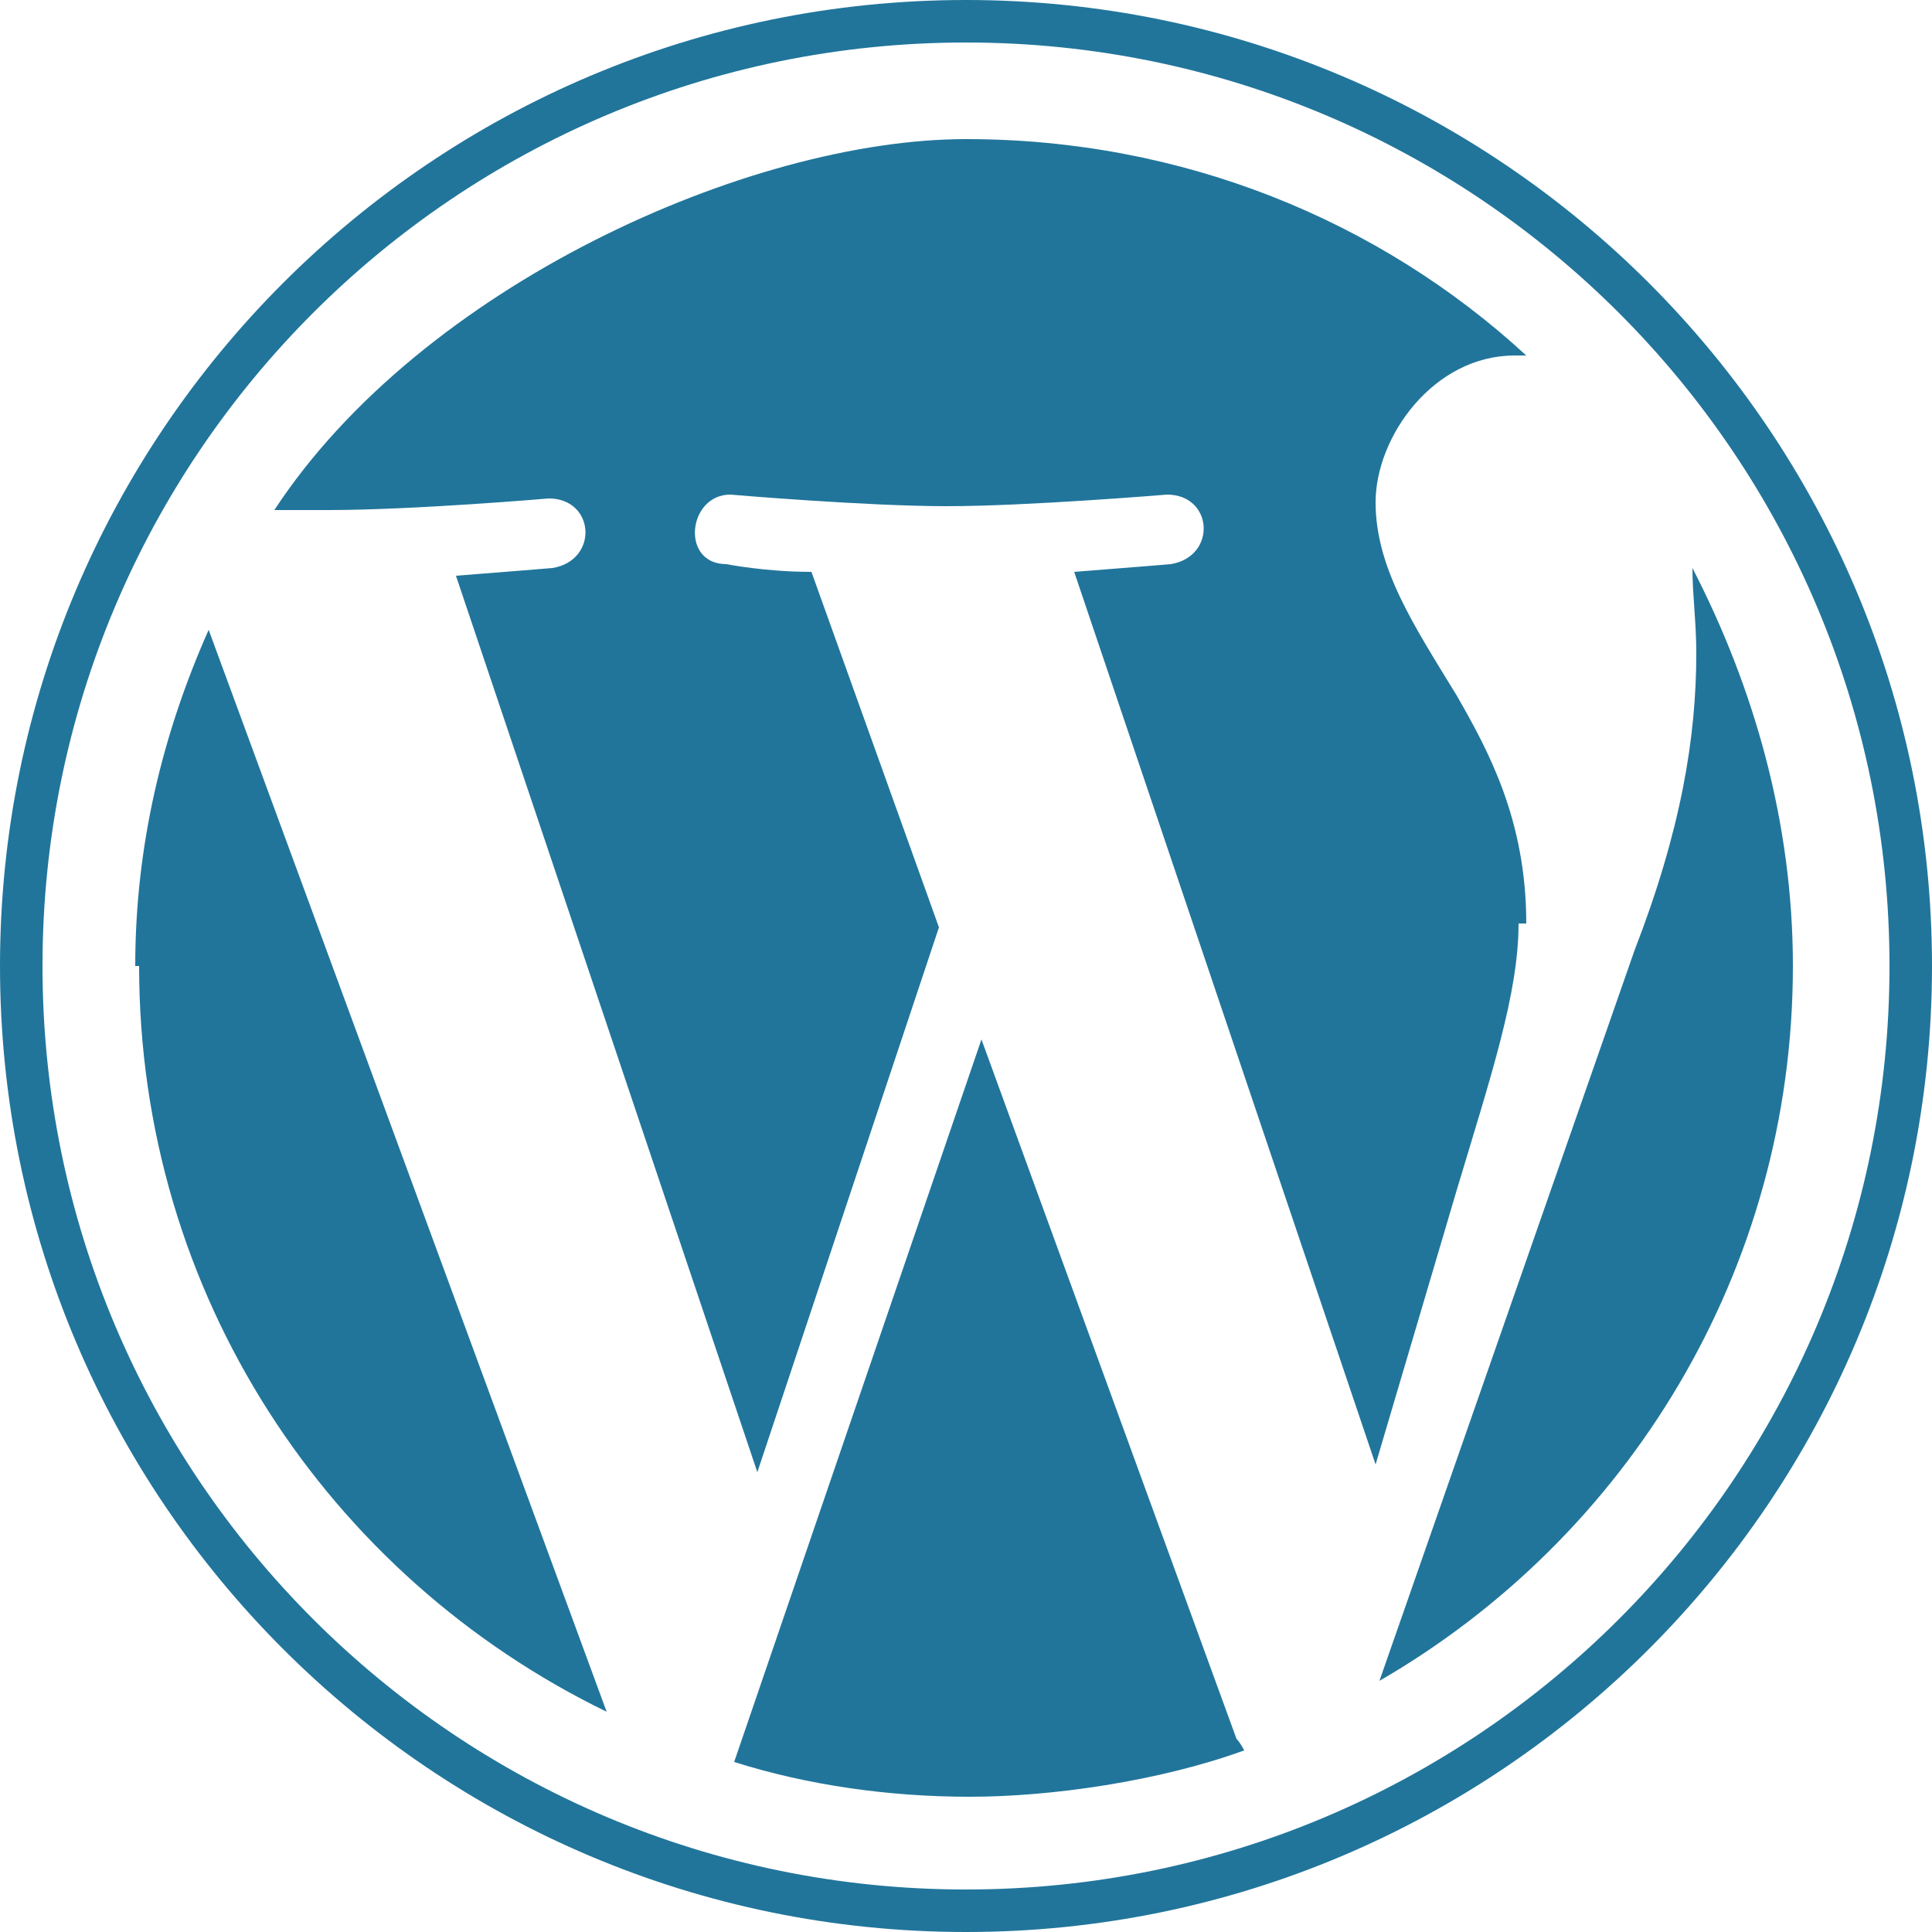
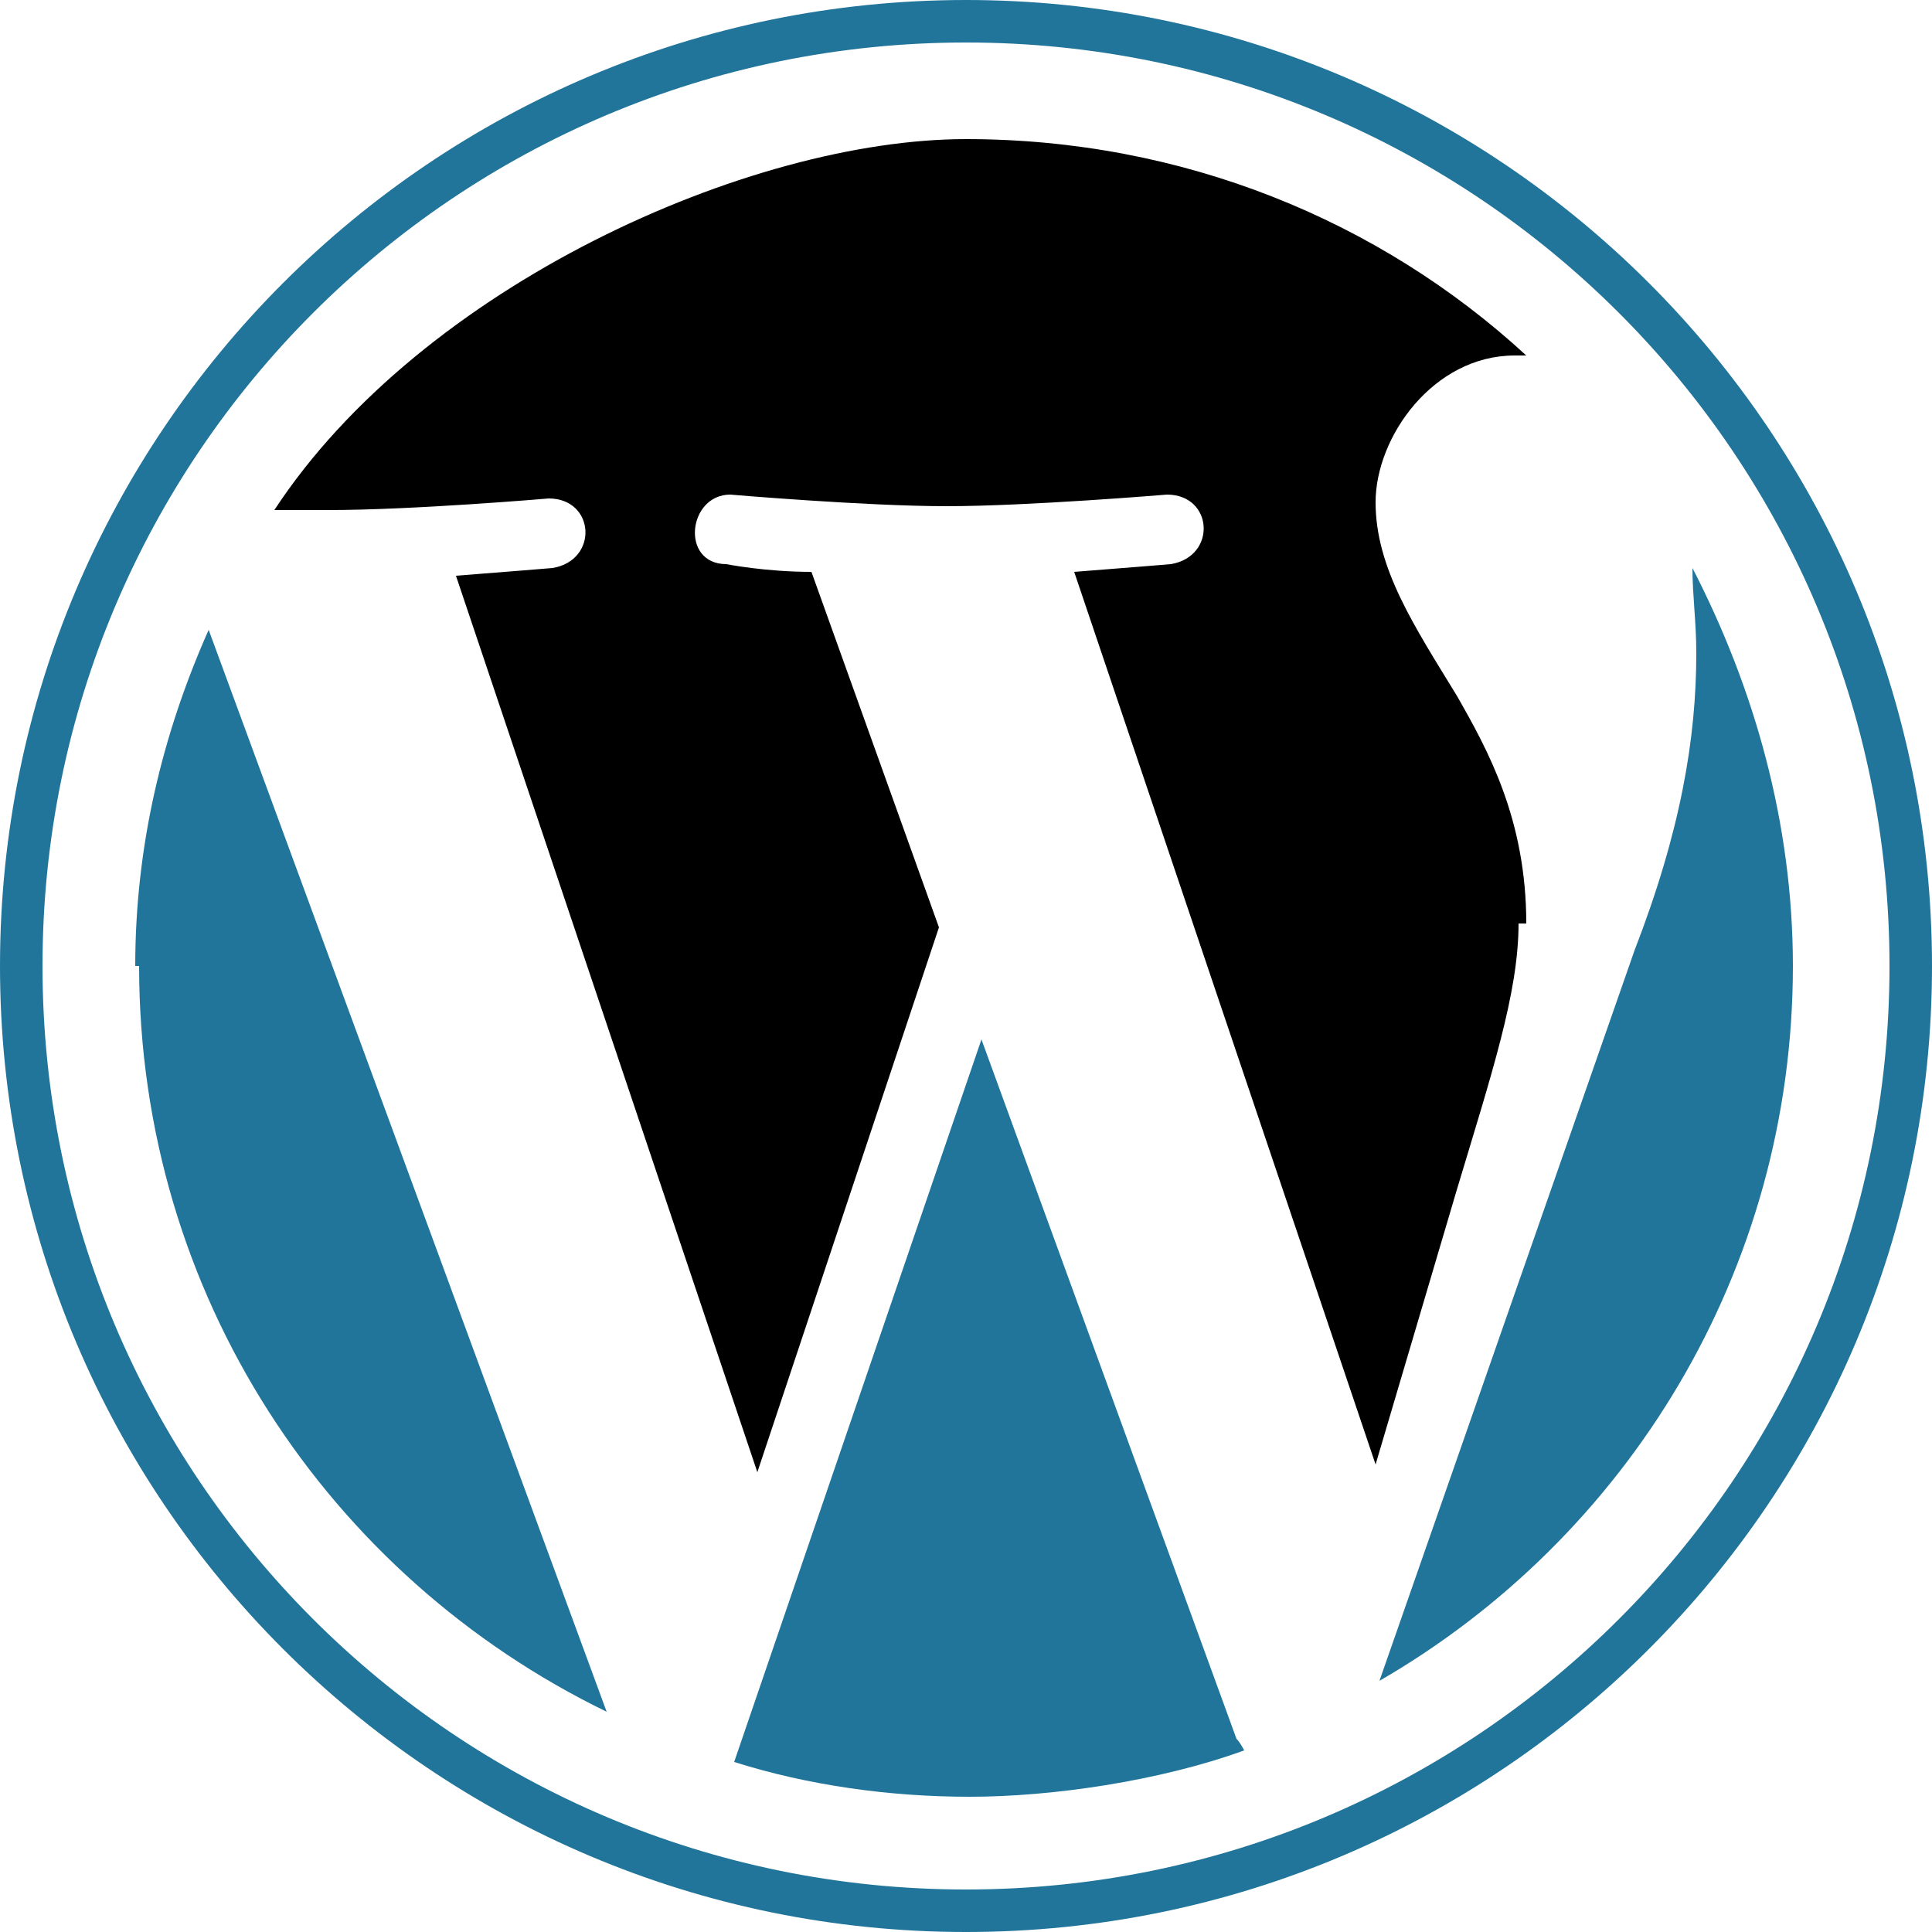
<svg xmlns="http://www.w3.org/2000/svg" version="1.1" viewBox="0 0 50 50">
  <path fill="#21759B" d="M3.6,25c0,8.5,4.9,15.8,12.1,19.3L5.4,16.3c-1.2,2.7-1.9,5.6-1.9,8.7Z" />
-   <path fill="#21759B" d="M39.5,23.9c0-2.7-1-4.5-1.8-5.9-1.1-1.8-2.1-3.3-2.1-5s1.5-3.8,3.6-3.8.2,0,.3,0c-3.8-3.5-8.9-5.6-14.5-5.6S10.9,7.4,7.1,13.2c.5,0,1,0,1.4,0,2.2,0,5.7-.3,5.7-.3,1.2,0,1.3,1.6.1,1.8,0,0-1.2.1-2.5.2l7.8,23.2,4.7-14.1-3.3-9.2c-1.2,0-2.2-.2-2.2-.2-1.2,0-1-1.8.1-1.8,0,0,3.5.3,5.6.3s5.7-.3,5.7-.3c1.2,0,1.3,1.6.1,1.8,0,0-1.2.1-2.5.2l7.8,23.1,2.1-7.1c.9-3,1.6-5.1,1.6-6.9Z" />
+   <path fill="#FFFFF" d="M39.5,23.9c0-2.7-1-4.5-1.8-5.9-1.1-1.8-2.1-3.3-2.1-5s1.5-3.8,3.6-3.8.2,0,.3,0c-3.8-3.5-8.9-5.6-14.5-5.6S10.9,7.4,7.1,13.2c.5,0,1,0,1.4,0,2.2,0,5.7-.3,5.7-.3,1.2,0,1.3,1.6.1,1.8,0,0-1.2.1-2.5.2l7.8,23.2,4.7-14.1-3.3-9.2c-1.2,0-2.2-.2-2.2-.2-1.2,0-1-1.8.1-1.8,0,0,3.5.3,5.6.3s5.7-.3,5.7-.3c1.2,0,1.3,1.6.1,1.8,0,0-1.2.1-2.5.2l7.8,23.1,2.1-7.1c.9-3,1.6-5.1,1.6-6.9Z" />
  <path fill="#21759B" d="M25.4,26.9l-6.4,18.7c1.9.6,4,.9,6.1.9s4.9-.4,7.1-1.2c0,0-.1-.2-.2-.3l-6.6-18.1Z" />
  <path fill="#21759B" d="M43.8,14.7c0,.7.1,1.4.1,2.2,0,2.2-.4,4.6-1.6,7.7l-6.6,18.9c6.4-3.7,10.7-10.6,10.7-18.5,0-3.7-1-7.2-2.6-10.3Z" />
  <path fill="#21759B" d="M25,0C11.2,0,0,11.2,0,25s11.2,25,25,25,25-11.2,25-25C50,11.2,38.8,0,25,0ZM25,48.9c-13.2,0-23.9-10.7-23.9-23.9S11.8,1.1,25,1.1s23.9,10.7,23.9,23.9-10.7,23.9-23.9,23.9Z" />
</svg>
